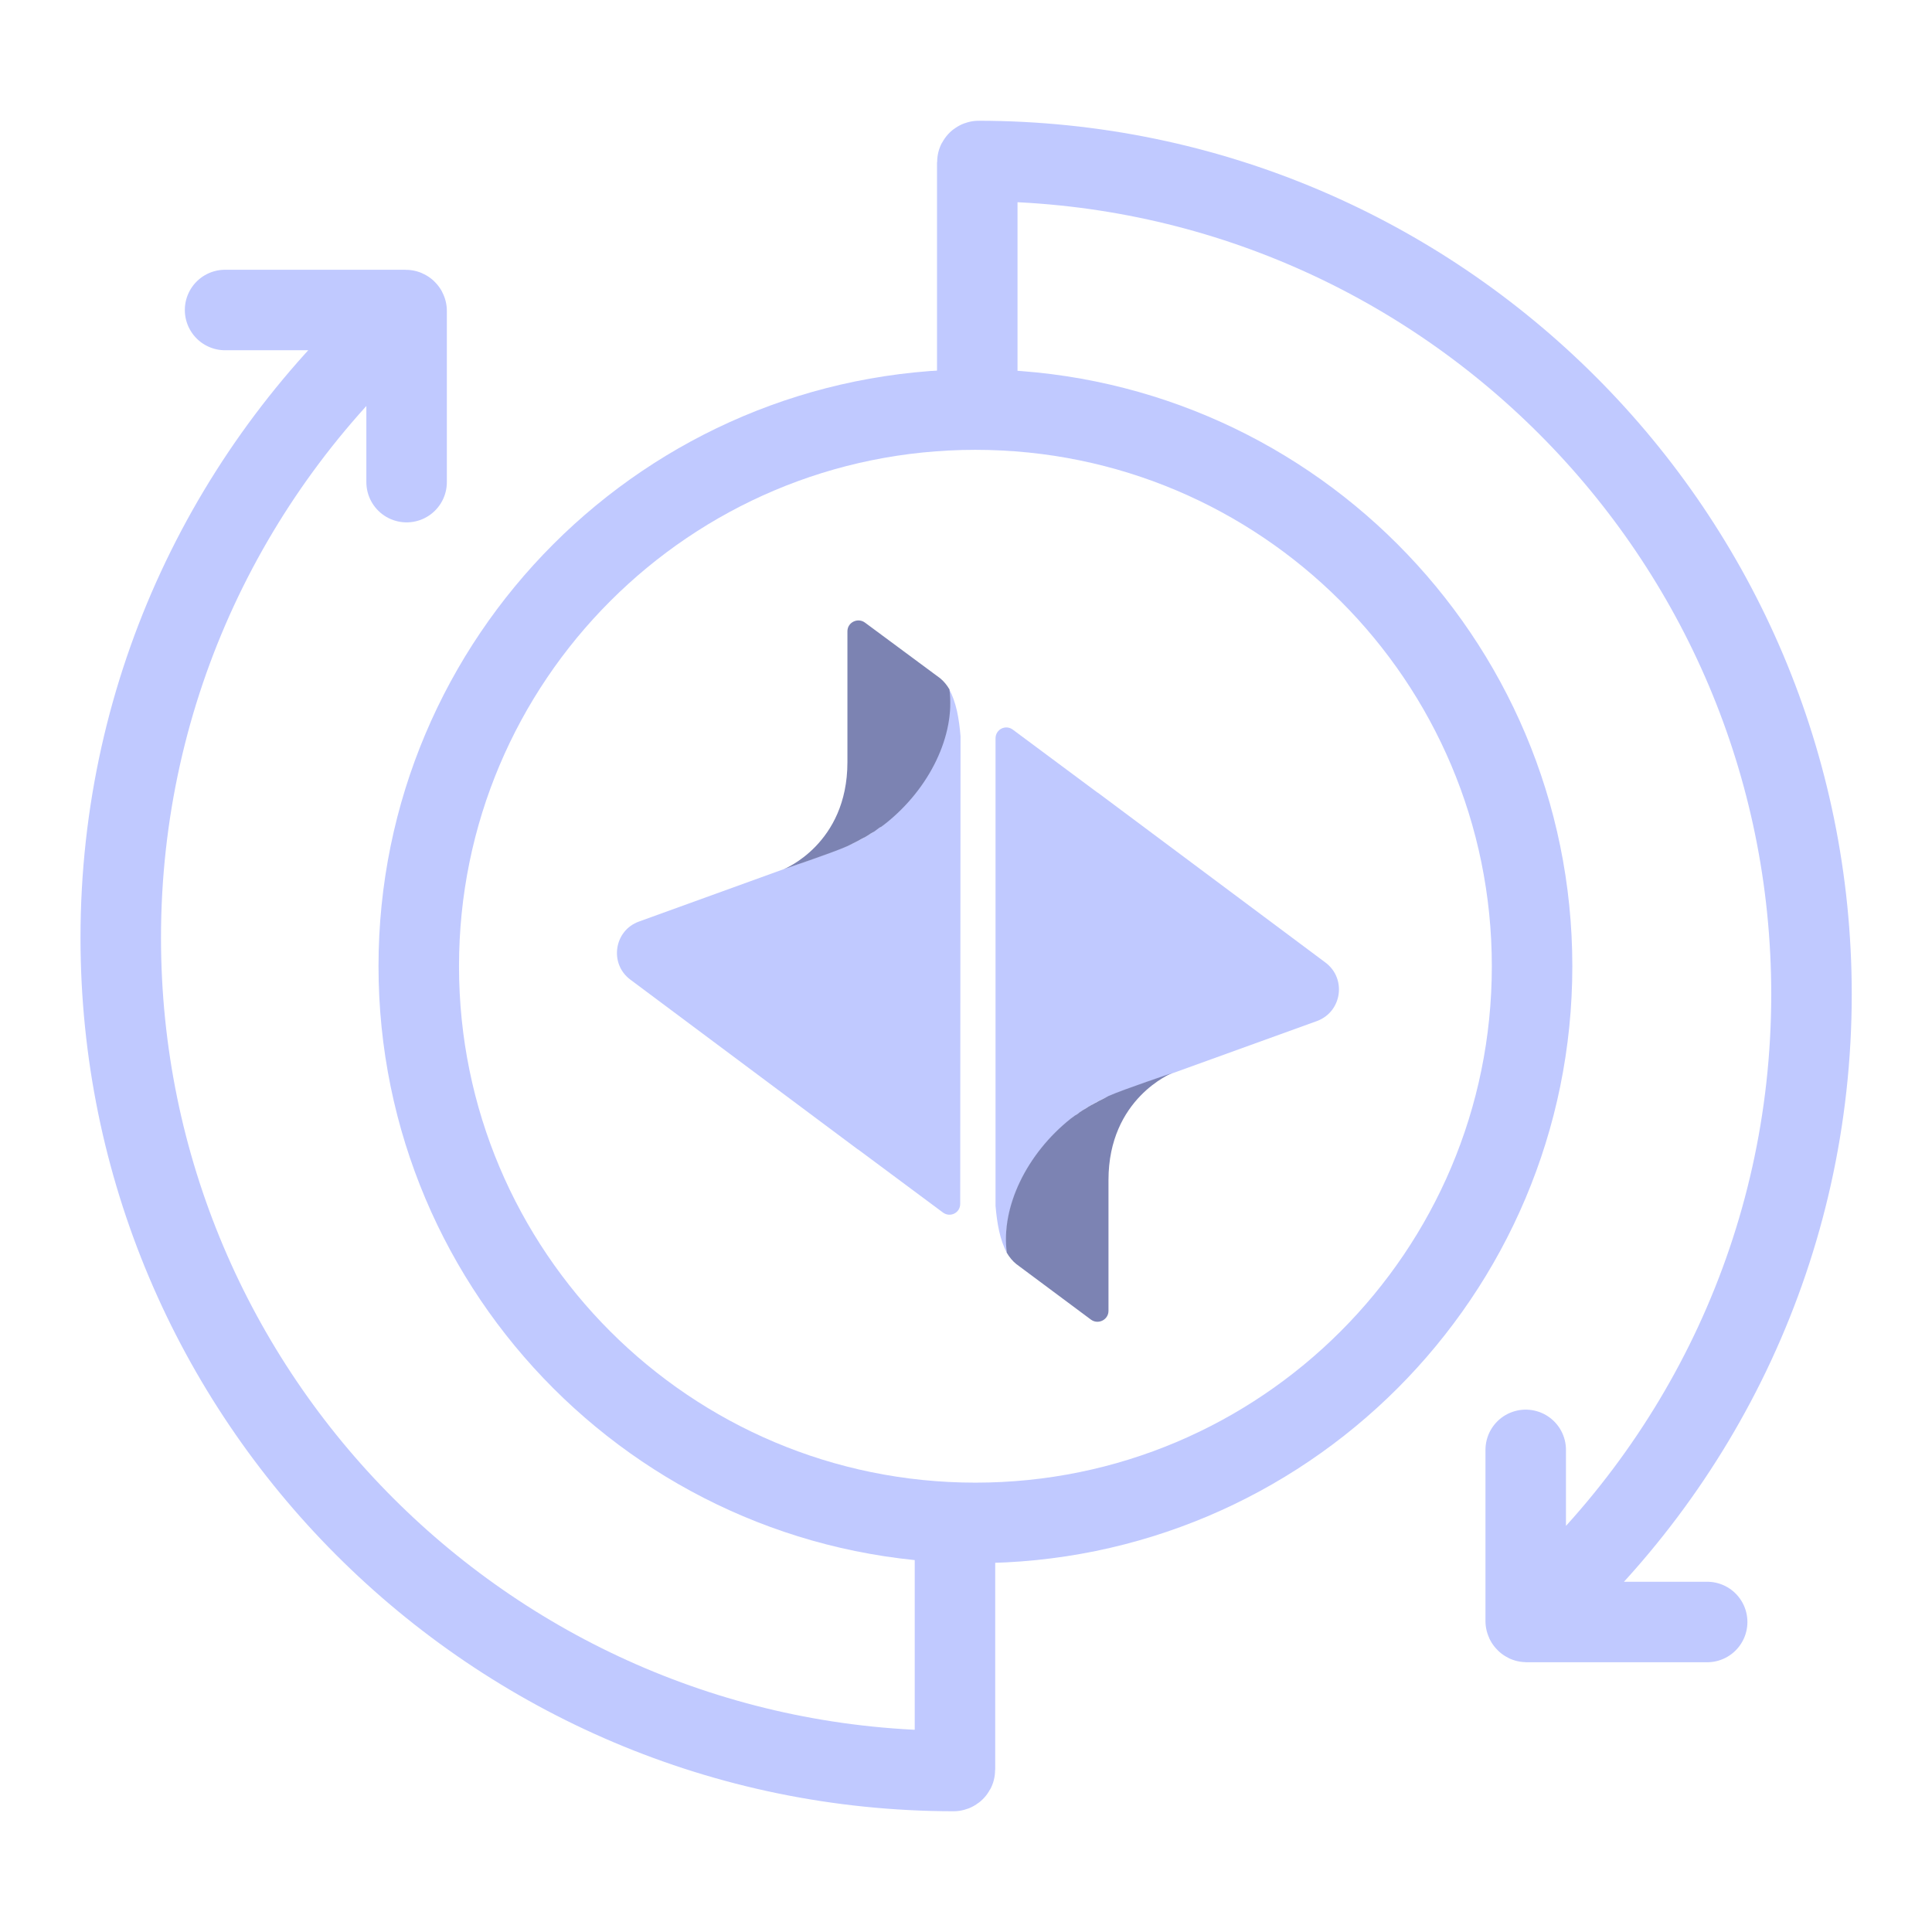
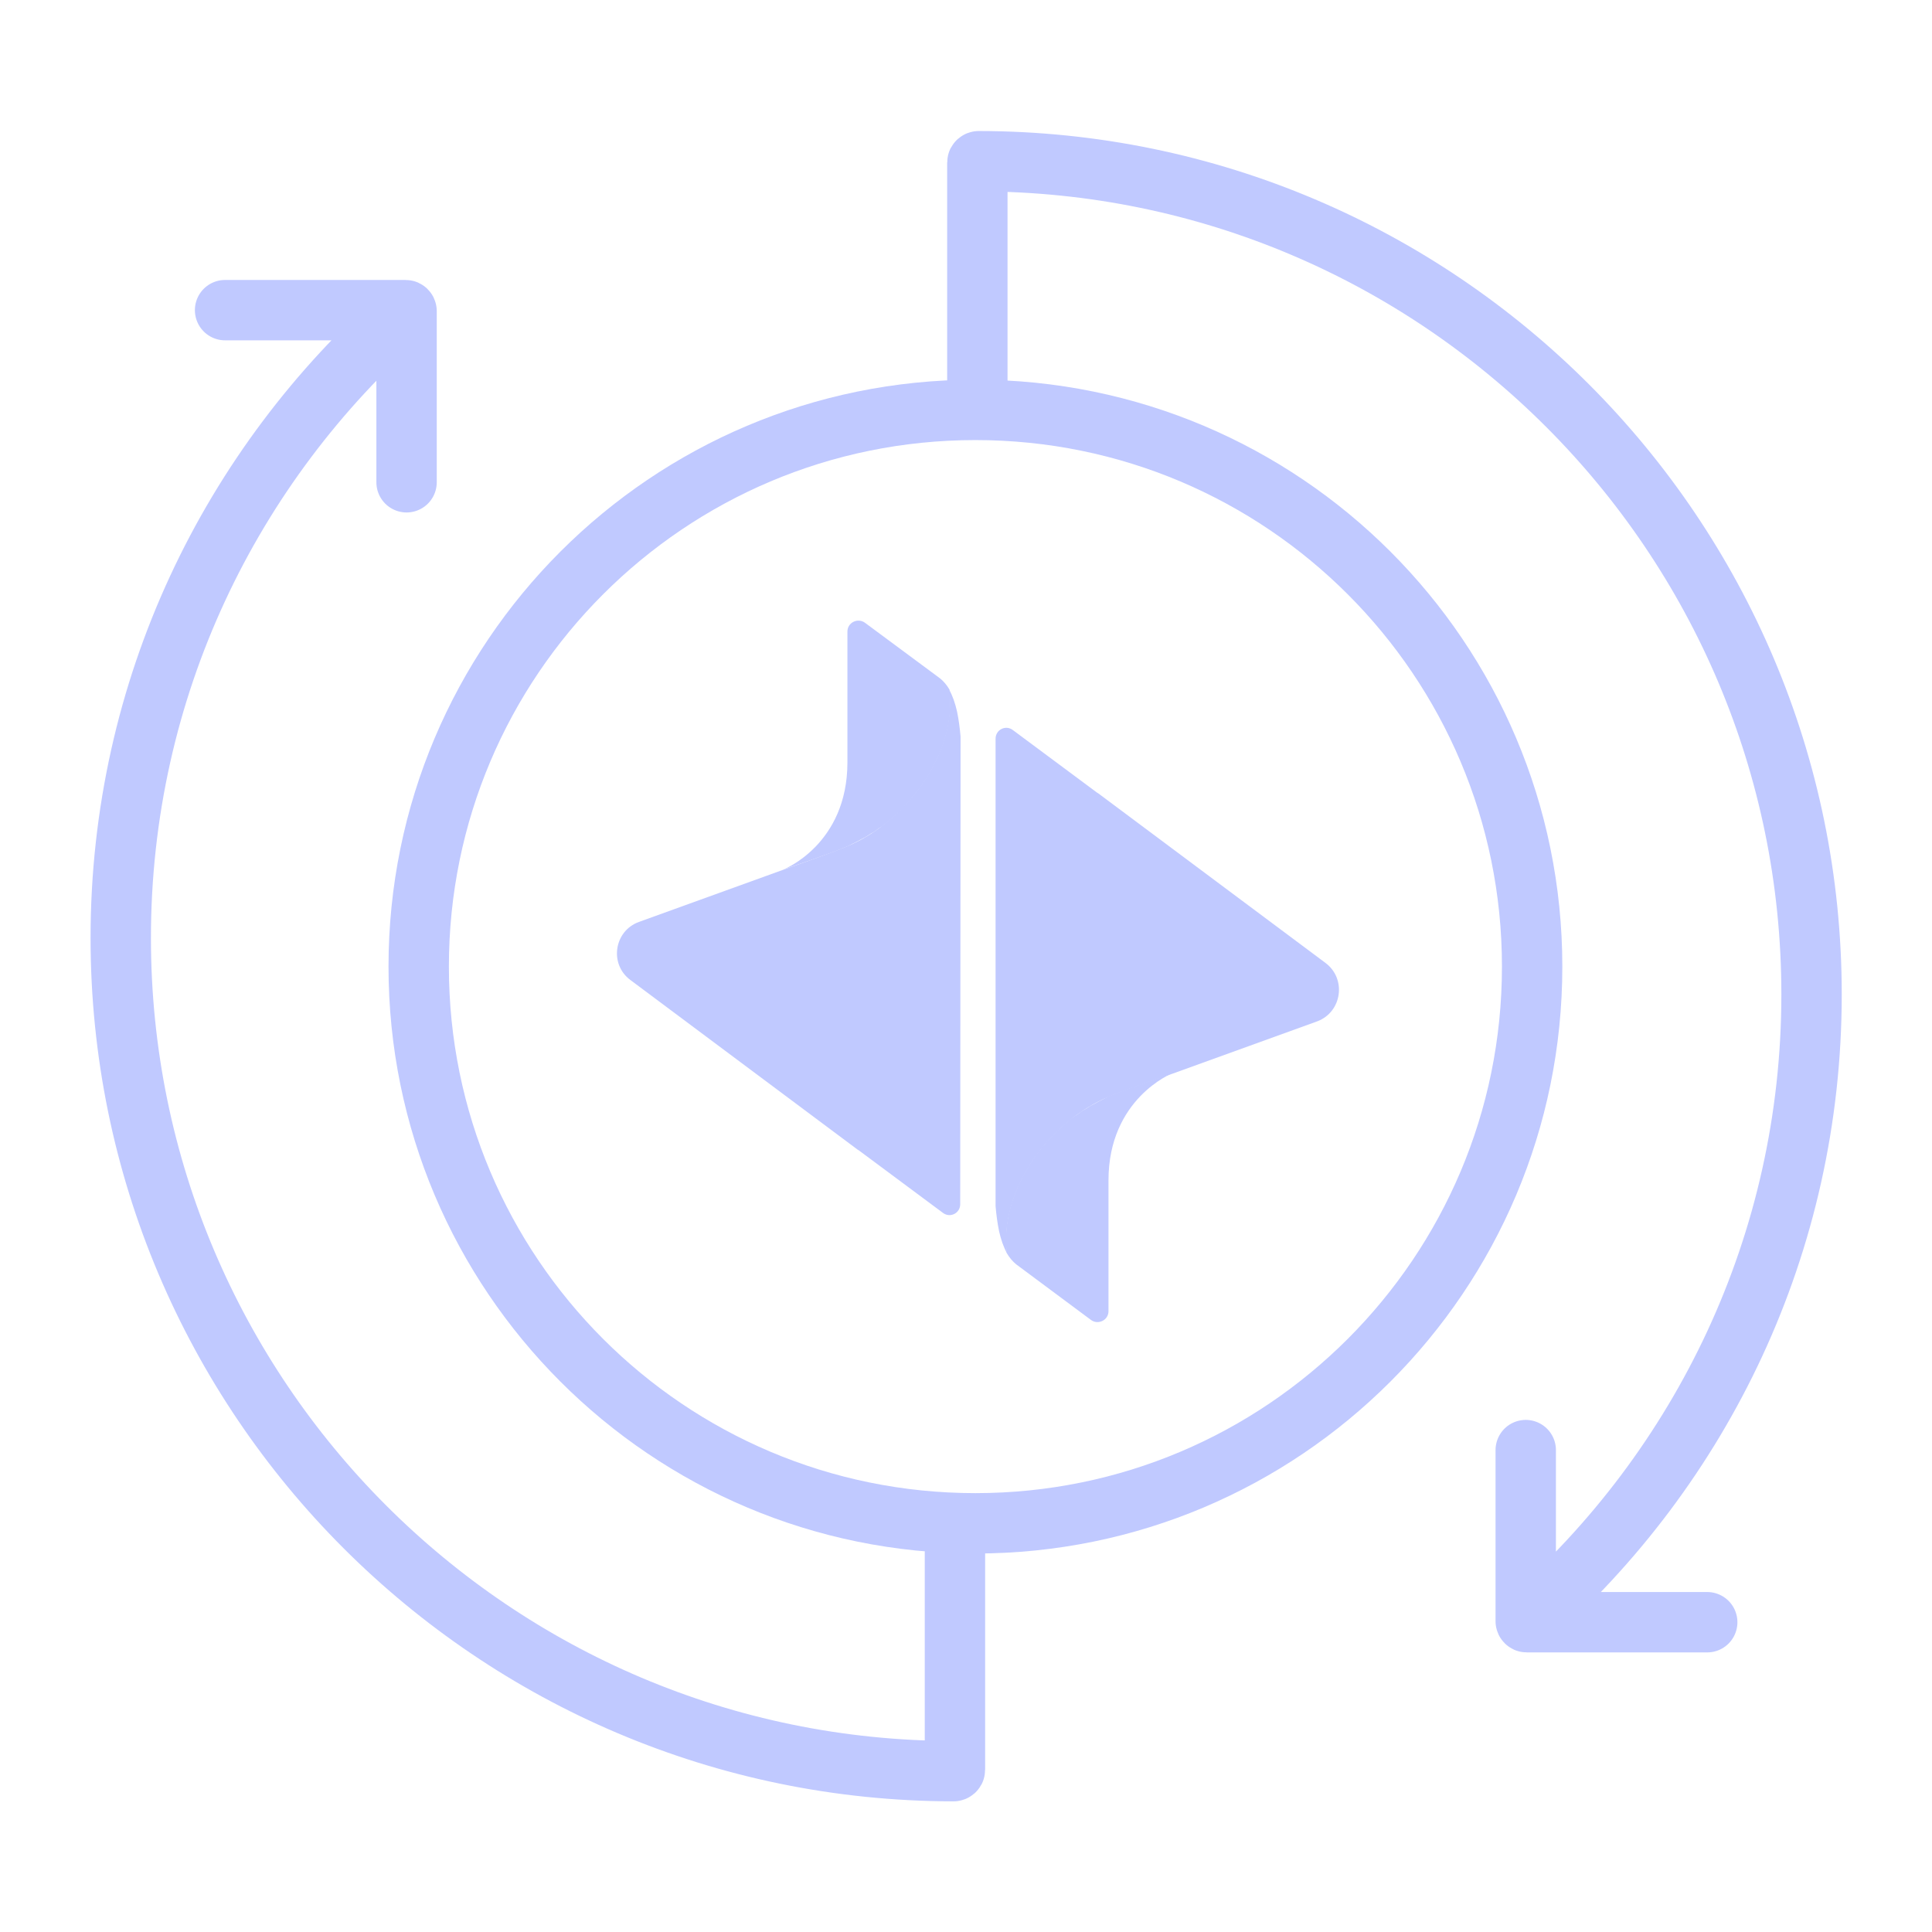
- <svg xmlns="http://www.w3.org/2000/svg" width="24" height="24" viewBox="0 0 24 24" fill="none">
-   <mask id="mask0_1_5374" style="mask-type:alpha" maskUnits="userSpaceOnUse" x="0" y="0" width="24" height="24">
-     <rect width="24" height="24" fill="#D9D9D9" />
+ <svg xmlns="http://www.w3.org/2000/svg" width="32" height="32" viewBox="0 0 32 32" fill="none">
+   <mask id="mask0_204_3463" style="mask-type:alpha" maskUnits="userSpaceOnUse" x="0" y="0" width="32" height="32">
+     <rect width="32" height="32" fill="#8E97CD" />
  </mask>
-   <g mask="url(#mask0_1_5374)">
-     <path d="M18.953 18.011V20.137C18.953 20.143 18.959 20.149 18.965 20.149H21.207H18.988C18.976 20.149 18.971 20.132 18.976 20.126C21.137 18.226 22.503 15.45 22.503 12.351C22.503 6.64 17.869 2.006 12.158 2C12.152 2 12.14 2.006 12.14 2.018V4.971" stroke="#C0C9FF" stroke-miterlimit="10" stroke-linecap="round" stroke-linejoin="round" />
-     <path d="M5.051 5.989L5.051 3.862C5.051 3.857 5.045 3.851 5.039 3.851L2.796 3.851L5.015 3.851C5.027 3.851 5.033 3.868 5.027 3.874C2.866 5.774 1.5 8.55 1.5 11.649C1.5 17.36 6.134 21.994 11.845 22C11.851 22 11.863 21.994 11.863 21.982L11.863 19.029" stroke="#C0C9FF" stroke-miterlimit="10" stroke-linecap="round" stroke-linejoin="round" />
-     <circle cx="12.117" cy="12.003" r="6.915" stroke="#C0C9FF" />
-     <path d="M7.83 12.169L10.656 14.278C10.661 14.278 10.661 14.283 10.665 14.283L11.713 15.062C11.803 15.129 11.928 15.067 11.928 14.955L11.932 9.145C11.924 9.042 11.91 8.935 11.888 8.832C11.865 8.733 11.834 8.639 11.789 8.559C11.865 9.127 11.543 9.79 10.996 10.225C10.876 10.323 10.71 10.431 10.526 10.507C10.329 10.592 9.733 10.798 9.733 10.798L7.937 11.448C7.628 11.559 7.566 11.972 7.83 12.169Z" fill="#C0C9FF" />
-     <path d="M10.634 10.458C10.639 10.453 10.648 10.453 10.652 10.449C10.661 10.444 10.67 10.44 10.684 10.431C10.697 10.426 10.706 10.417 10.719 10.413C10.724 10.408 10.733 10.404 10.737 10.404C10.751 10.395 10.769 10.386 10.782 10.377C10.787 10.373 10.791 10.373 10.796 10.368C10.809 10.359 10.822 10.35 10.84 10.341C10.849 10.337 10.854 10.332 10.863 10.328C10.872 10.319 10.885 10.314 10.894 10.305C10.907 10.296 10.921 10.283 10.939 10.274C10.943 10.274 10.943 10.27 10.948 10.27C10.966 10.256 10.983 10.243 11.002 10.229C11.548 9.795 11.87 9.132 11.794 8.563C11.763 8.51 11.722 8.46 11.678 8.425L10.746 7.735C10.657 7.668 10.527 7.73 10.527 7.842V9.468C10.527 10.489 9.734 10.798 9.734 10.798C9.734 10.798 10.334 10.597 10.527 10.511C10.563 10.493 10.598 10.476 10.634 10.458Z" fill="#7C83B2" />
-     <path d="M16.465 11.957L13.639 9.848C13.634 9.848 13.634 9.843 13.63 9.843L12.582 9.064C12.492 8.997 12.367 9.06 12.367 9.172V14.981C12.376 15.084 12.389 15.191 12.412 15.294C12.434 15.393 12.466 15.487 12.51 15.568C12.434 14.999 12.757 14.336 13.303 13.901C13.424 13.803 13.59 13.695 13.773 13.619C13.966 13.534 14.566 13.332 14.566 13.332L16.362 12.683C16.671 12.567 16.73 12.155 16.465 11.957Z" fill="#C0C9FF" />
-     <path d="M13.667 13.669C13.662 13.673 13.654 13.673 13.649 13.678C13.64 13.682 13.631 13.687 13.618 13.696C13.604 13.7 13.595 13.709 13.582 13.714C13.577 13.718 13.569 13.723 13.564 13.723C13.551 13.732 13.533 13.741 13.519 13.749C13.515 13.754 13.51 13.754 13.506 13.758C13.492 13.767 13.479 13.776 13.461 13.785C13.452 13.79 13.448 13.794 13.439 13.799C13.43 13.808 13.416 13.812 13.407 13.821C13.394 13.83 13.38 13.844 13.363 13.852C13.358 13.852 13.358 13.857 13.354 13.857C13.336 13.87 13.318 13.884 13.3 13.897C12.754 14.332 12.431 14.994 12.507 15.563C12.539 15.617 12.579 15.666 12.624 15.702L13.551 16.392C13.64 16.459 13.77 16.396 13.77 16.284V14.659C13.77 13.642 14.563 13.329 14.563 13.329C14.563 13.329 13.963 13.53 13.77 13.615C13.739 13.633 13.703 13.651 13.667 13.669Z" fill="#7C83B3" />
+   <g mask="url(#mask0_204_3463)">
+     <path d="M25.271 24.018V26.853C25.271 26.861 25.279 26.869 25.287 26.869H28.277H25.318C25.302 26.869 25.294 26.845 25.302 26.838C28.183 24.305 30.005 20.604 30.005 16.471C30.005 8.857 23.826 2.678 16.211 2.67C16.203 2.67 16.188 2.678 16.188 2.693V6.631" stroke="#C0C9FF" stroke-miterlimit="10" stroke-linecap="round" stroke-linejoin="round" />
+     <path d="M6.734 7.988L6.734 5.153C6.734 5.145 6.726 5.137 6.718 5.137L3.728 5.137L6.687 5.137C6.703 5.137 6.71 5.16 6.703 5.168C3.821 7.701 2 11.402 2 15.535C2 23.149 8.179 29.328 15.794 29.336C15.802 29.336 15.817 29.328 15.817 29.312L15.817 25.375" stroke="#C0C9FF" stroke-miterlimit="10" stroke-linecap="round" stroke-linejoin="round" />
+     <circle cx="16.156" cy="16.01" r="9.221" stroke="#C0C9FF" />
+     <path d="M10.44 16.231L14.208 19.044C14.214 19.044 14.214 19.05 14.22 19.05L15.618 20.089C15.737 20.179 15.904 20.095 15.904 19.946L15.91 12.2C15.898 12.063 15.88 11.92 15.851 11.782C15.821 11.651 15.779 11.525 15.719 11.418C15.821 12.176 15.391 13.06 14.662 13.639C14.501 13.771 14.28 13.914 14.035 14.016C13.772 14.129 12.978 14.404 12.978 14.404L10.583 15.27C10.171 15.419 10.088 15.969 10.44 16.231Z" fill="#C0C9FF" />
+     <path d="M14.179 13.947C14.185 13.941 14.197 13.941 14.203 13.934C14.215 13.929 14.227 13.923 14.245 13.911C14.263 13.905 14.275 13.893 14.293 13.887C14.299 13.881 14.31 13.875 14.316 13.875C14.334 13.863 14.358 13.851 14.376 13.839C14.382 13.833 14.388 13.833 14.394 13.827C14.412 13.815 14.43 13.803 14.454 13.791C14.466 13.785 14.472 13.779 14.484 13.773C14.496 13.761 14.514 13.755 14.525 13.743C14.543 13.732 14.561 13.714 14.585 13.702C14.591 13.702 14.591 13.696 14.597 13.696C14.621 13.678 14.645 13.66 14.669 13.642C15.397 13.063 15.827 12.179 15.726 11.421C15.684 11.349 15.63 11.284 15.57 11.236L14.328 10.316C14.209 10.227 14.036 10.31 14.036 10.46V12.627C14.036 13.988 12.979 14.4 12.979 14.4C12.979 14.4 13.779 14.132 14.036 14.018C14.084 13.994 14.131 13.97 14.179 13.947Z" fill="#C0C9FF" />
+     <path d="M21.954 15.949L18.186 13.137C18.18 13.137 18.18 13.131 18.174 13.131L16.776 12.092C16.657 12.002 16.49 12.086 16.49 12.235V19.98C16.502 20.118 16.52 20.261 16.549 20.398C16.579 20.53 16.621 20.655 16.681 20.763C16.579 20.004 17.009 19.12 17.738 18.541C17.899 18.41 18.12 18.267 18.365 18.165C18.622 18.052 19.422 17.783 19.422 17.783L21.817 16.917C22.229 16.762 22.306 16.212 21.954 15.949Z" fill="#C0C9FF" />
+     <path d="M18.223 18.231C18.217 18.237 18.205 18.237 18.199 18.243C18.187 18.249 18.175 18.255 18.157 18.267C18.139 18.273 18.127 18.285 18.109 18.291C18.103 18.297 18.091 18.303 18.085 18.303C18.068 18.315 18.044 18.327 18.026 18.339C18.02 18.345 18.014 18.345 18.008 18.351C17.99 18.363 17.972 18.374 17.948 18.386C17.936 18.392 17.93 18.398 17.918 18.404C17.906 18.416 17.889 18.422 17.877 18.434C17.859 18.446 17.841 18.464 17.817 18.476C17.811 18.476 17.811 18.482 17.805 18.482C17.781 18.5 17.757 18.518 17.733 18.536C17.005 19.115 16.575 19.998 16.676 20.757C16.718 20.828 16.772 20.894 16.832 20.942L18.068 21.861C18.187 21.951 18.36 21.867 18.36 21.718V19.551C18.36 18.195 19.417 17.777 19.417 17.777C19.417 17.777 18.617 18.046 18.36 18.16C18.318 18.183 18.271 18.207 18.223 18.231Z" fill="#C0C9FF" />
  </g>
</svg>
